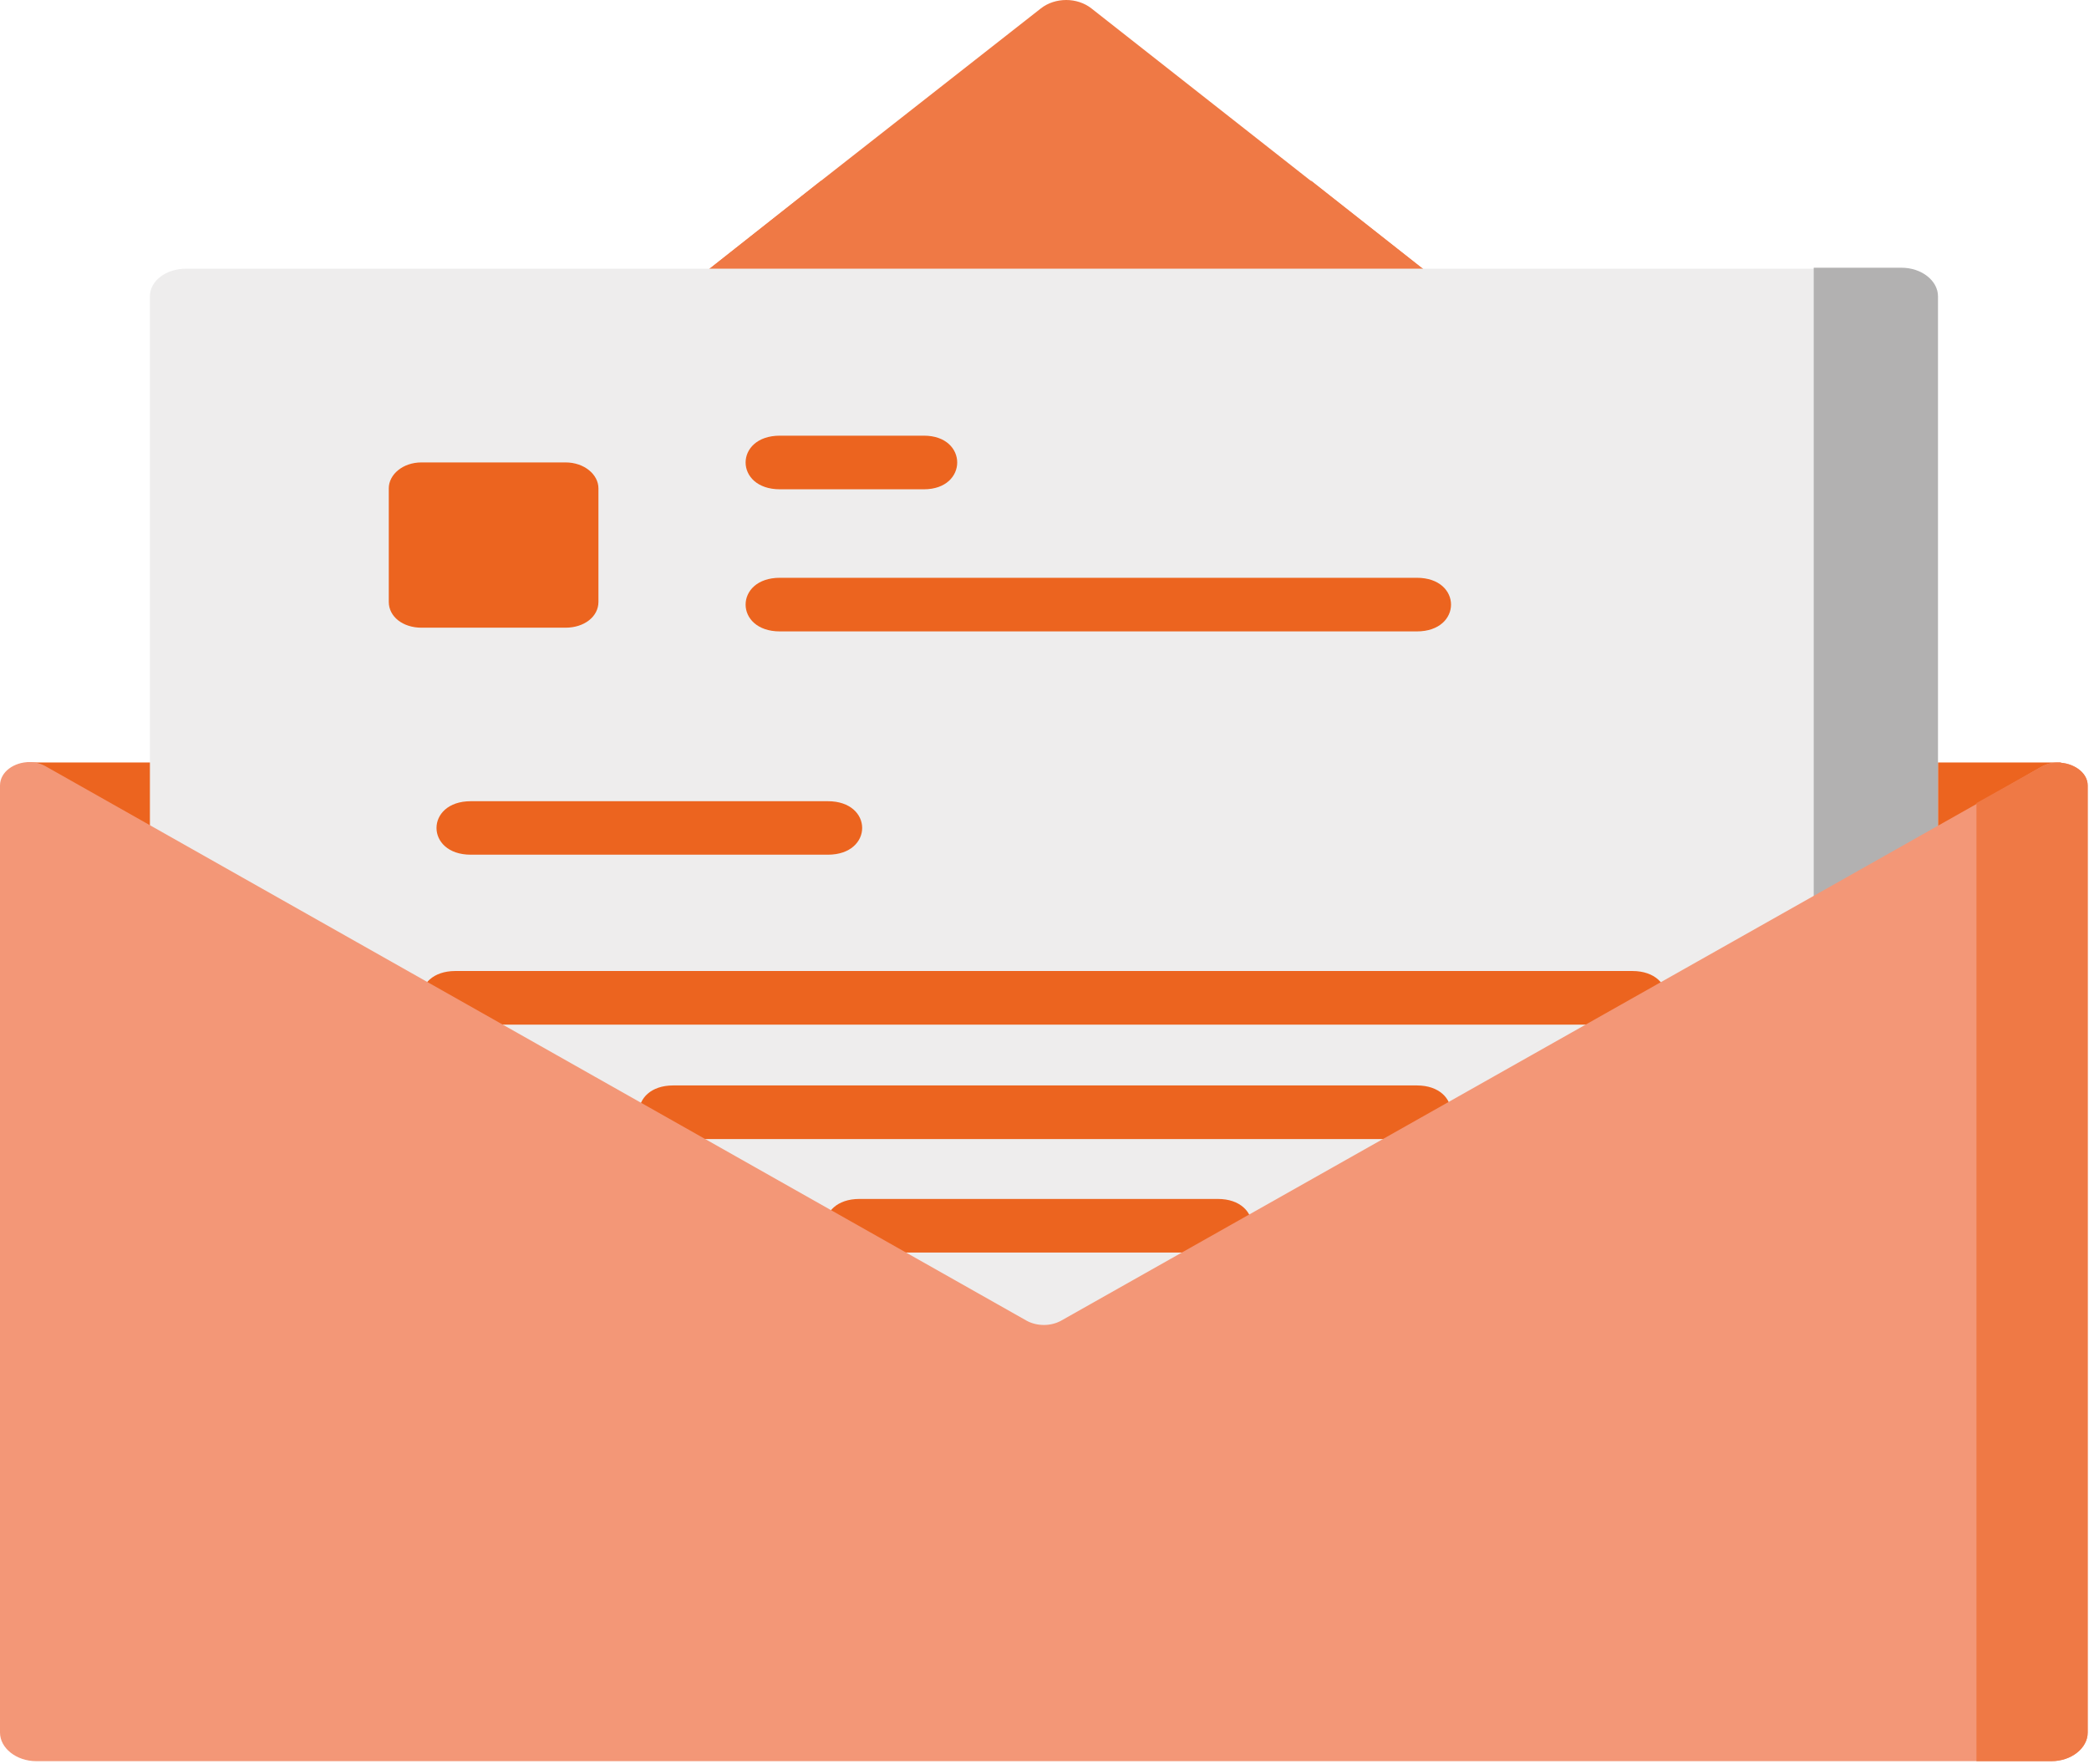
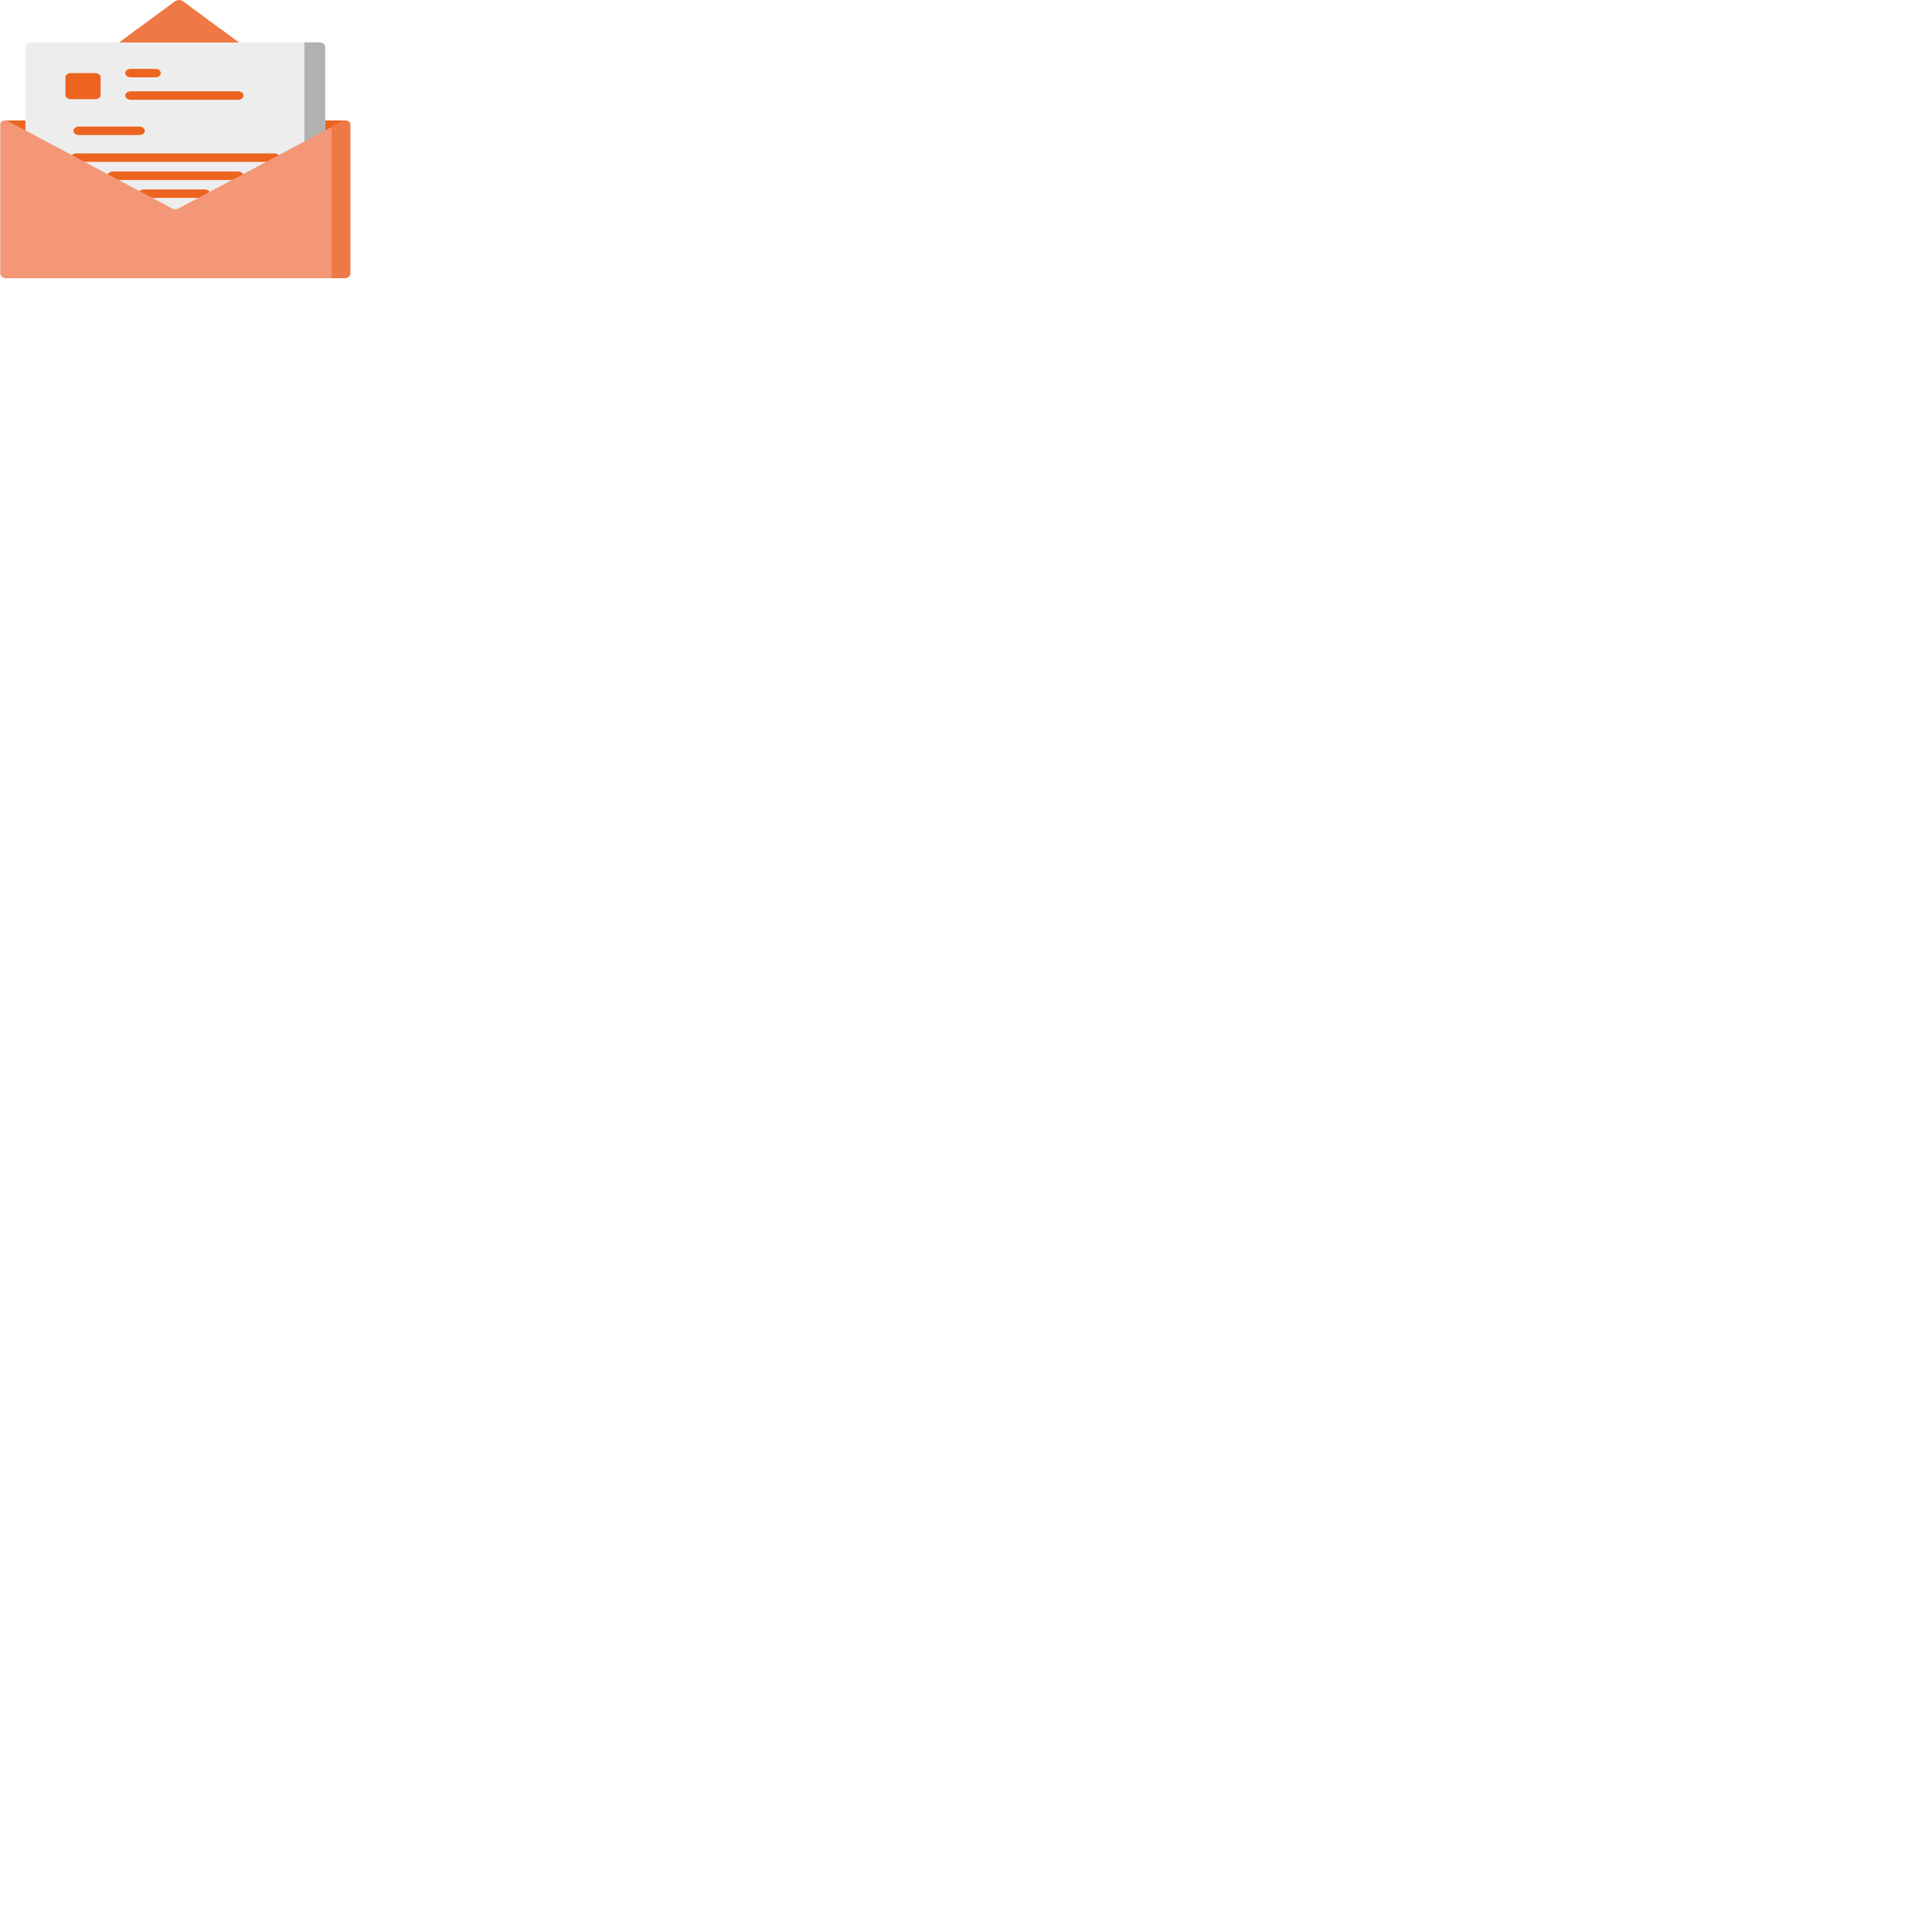
- <svg xmlns="http://www.w3.org/2000/svg" version="1.1" viewBox="0.0 0.0 563.525 475.682" fill="none" stroke="none" stroke-linecap="square" stroke-miterlimit="10">
+ <svg xmlns="http://www.w3.org/2000/svg" version="1.1" viewBox="0.0 0.0 100.0 100.0" fill="none" stroke="none" stroke-linecap="square" stroke-miterlimit="10">
  <clipPath id="p.0">
-     <path d="m0 0l563.525 0l0 475.682l-563.525 0l0 -475.682z" clip-rule="nonzero" />
+     <path d="m0 0l100.0 0l0 100.0l-100.0 0l0 -100.0z" clip-rule="nonzero" />
  </clipPath>
  <g clip-path="url(#p.0)">
-     <path fill="#000000" fill-opacity="0.0" d="m0 0l563.525 0l0 475.682l-563.525 0z" fill-rule="evenodd" />
-     <path fill="#ec641f" d="m7.286 205.68l-0.319 59.73l549.285 0l-0.319 -59.73z" fill-rule="evenodd" />
-     <path fill="#ef7945" d="m287.622 0.001c-2.459 0 -4.918 0.754 -6.831 2.261l-59.382 46.556l-45.447 35.859l223.321 0l-104.875 -82.416c-1.913 -1.508 -4.372 -2.261 -6.785 -2.261z" fill-rule="evenodd" />
-     <path fill="#ef7945" d="m221.409 48.819l-45.447 35.859l223.321 0l-45.493 -35.859z" fill-rule="evenodd" />
-     <path fill="#eeeded" d="m513.492 72.438c-0.182 0 -0.319 0.036 -0.501 0.036l-462.762 0c-5.374 0 -9.791 3.231 -9.791 7.466l0 348.329l482.343 0l0 -348.329c0 -4.092 -4.144 -7.502 -9.29 -7.502z" fill-rule="evenodd" />
-     <path fill="#b2b1b1" d="m489.269 72.222l0 356.046l33.516 0l0 -348.329c0 -4.236 -4.463 -7.718 -9.791 -7.718z" fill-rule="evenodd" />
-     <path fill="#ec641f" d="m122.863 261.928c-12.295 0 -12.295 14.466 0 14.466l317.449 0c12.341 0 12.341 -14.466 0 -14.466z" fill-rule="evenodd" />
-     <path fill="#ec641f" d="m181.608 292.798c-12.295 0 -12.295 14.466 0 14.466l200.597 0c12.295 0 12.295 -14.466 0 -14.466z" fill-rule="evenodd" />
-     <path fill="#ec641f" d="m231.838 323.416c-12.295 0 -12.295 14.466 0 14.466l96.678 0c12.295 0 12.295 -14.466 0 -14.466z" fill-rule="evenodd" />
-     <path fill="#f39777" d="m7.924 205.573c-4.053 0 -7.924 2.584 -7.924 6.318l0 255.467c0 4.2 4.417 7.717 9.791 7.717l543.593 0c5.374 0 9.791 -3.518 9.791 -7.717l0 -255.467c0 -3.59 -3.962 -6.174 -8.06 -6.174c-1.594 0 -3.142 0.359 -4.554 1.185l-17.396 9.979l-247.001 139.418c-1.412 0.754 -3.006 1.113 -4.554 1.113c-1.594 0 -3.188 -0.359 -4.599 -1.113l-264.351 -149.397c-1.457 -0.897 -3.097 -1.328 -4.736 -1.328z" fill-rule="evenodd" />
-     <path fill="#ef7945" d="m555.117 205.716c-1.594 0 -3.142 0.359 -4.554 1.185l-17.396 9.728l0 258.447l20.219 0c5.374 0 9.791 -3.518 9.791 -7.717l0 -255.467c0 -3.59 -3.962 -6.174 -8.06 -6.174z" fill-rule="evenodd" />
-     <path fill="#ec641f" d="m113.71 124.737c-5.055 0 -8.834 3.266 -8.834 7l0 30.619c0 3.984 3.78 6.964 8.834 6.964l38.844 0c5.055 0 8.88 -2.979 8.88 -6.964l0 -30.619c0 -3.733 -3.825 -7 -8.88 -7z" fill-rule="evenodd" />
-     <path fill="#ec641f" d="m210.389 117.522c-12.341 0 -12.341 14.466 0 14.466l38.844 0c11.977 0 11.977 -14.466 0 -14.466z" fill-rule="evenodd" />
-     <path fill="#ec641f" d="m210.389 155.858c-12.341 0 -12.341 14.466 0 14.466l171.817 0c12.295 0 12.295 -14.466 0 -14.466z" fill-rule="evenodd" />
-     <path fill="#ec641f" d="m127.007 216.126c-12.341 0 -12.341 14.43 0 14.43l96.314 0c12.341 0 12.341 -14.43 0 -14.43z" fill-rule="evenodd" />
+     <path fill="#000000" fill-opacity="0.0" d="m0 0l100.0 0l0 100.0l-100.0 0z" fill-rule="evenodd" />
+     <path fill="#ec641f" d="m0.248 6.236l-0.01 1.81l17.671 0l-0.01 -1.81z" fill-rule="evenodd" />
+     <path fill="#ef7945" d="m9.267 0.003c-0.079 0 -0.158 0.023 -0.22 0.069l-1.91 1.411l-1.462 1.087l7.184 0l-3.374 -2.498c-0.062 -0.046 -0.141 -0.069 -0.218 -0.069z" fill-rule="evenodd" />
+     <path fill="#ef7945" d="m7.137 1.482l-1.462 1.087l7.184 0l-1.464 -1.087z" fill-rule="evenodd" />
+     <path fill="#eeeded" d="m16.533 2.198c-0.006 0 -0.01 0.001 -0.016 0.001l-14.887 0c-0.173 0 -0.315 0.098 -0.315 0.226l0 10.557l15.517 0l0 -10.557c0 -0.124 -0.133 -0.227 -0.299 -0.227z" fill-rule="evenodd" />
+     <path fill="#b2b1b1" d="m15.754 2.191l0 10.791l1.078 0l0 -10.557c0 -0.128 -0.144 -0.234 -0.315 -0.234z" fill-rule="evenodd" />
+     <path fill="#ec641f" d="m3.966 7.941c-0.396 0 -0.396 0.438 0 0.438l10.213 0c0.397 0 0.397 -0.438 0 -0.438z" fill-rule="evenodd" />
+     <path fill="#ec641f" d="m5.856 8.877c-0.396 0 -0.396 0.438 0 0.438l6.453 0c0.396 0 0.396 -0.438 0 -0.438z" fill-rule="evenodd" />
+     <path fill="#ec641f" d="m7.472 9.805c-0.396 0 -0.396 0.438 0 0.438l3.11 0c0.396 0 0.396 -0.438 0 -0.438z" fill-rule="evenodd" />
+     <path fill="#f39777" d="m0.269 6.233c-0.13 0 -0.255 0.078 -0.255 0.191l0 7.743c0 0.127 0.142 0.234 0.315 0.234l17.488 0c0.173 0 0.315 -0.107 0.315 -0.234l0 -7.743c0 -0.109 -0.127 -0.187 -0.259 -0.187c-0.051 0 -0.101 0.011 -0.147 0.036l-0.56 0.302l-7.946 4.225c-0.045 0.023 -0.097 0.034 -0.147 0.034c-0.051 0 -0.103 -0.011 -0.148 -0.034l-8.504 -4.528c-0.047 -0.027 -0.1 -0.04 -0.152 -0.04z" fill-rule="evenodd" />
+     <path fill="#ef7945" d="m17.872 6.237c-0.051 0 -0.101 0.011 -0.146 0.036l-0.56 0.295l0 7.833l0.65 0c0.173 0 0.315 -0.107 0.315 -0.234l0 -7.743c0 -0.109 -0.127 -0.187 -0.259 -0.187z" fill-rule="evenodd" />
+     <path fill="#ec641f" d="m3.672 3.783c-0.163 0 -0.284 0.099 -0.284 0.212l0 0.928c0 0.121 0.122 0.211 0.284 0.211l1.25 0c0.163 0 0.286 -0.09 0.286 -0.211l0 -0.928c0 -0.113 -0.123 -0.212 -0.286 -0.212z" fill-rule="evenodd" />
+     <path fill="#ec641f" d="m6.782 3.564c-0.397 0 -0.397 0.438 0 0.438l1.25 0c0.385 0 0.385 -0.438 0 -0.438z" fill-rule="evenodd" />
+     <path fill="#ec641f" d="m6.782 4.726c-0.397 0 -0.397 0.438 0 0.438l5.527 0c0.396 0 0.396 -0.438 0 -0.438z" fill-rule="evenodd" />
+     <path fill="#ec641f" d="m4.1 6.553c-0.397 0 -0.397 0.437 0 0.437l3.098 0c0.397 0 0.397 -0.437 0 -0.437z" fill-rule="evenodd" />
  </g>
</svg>
